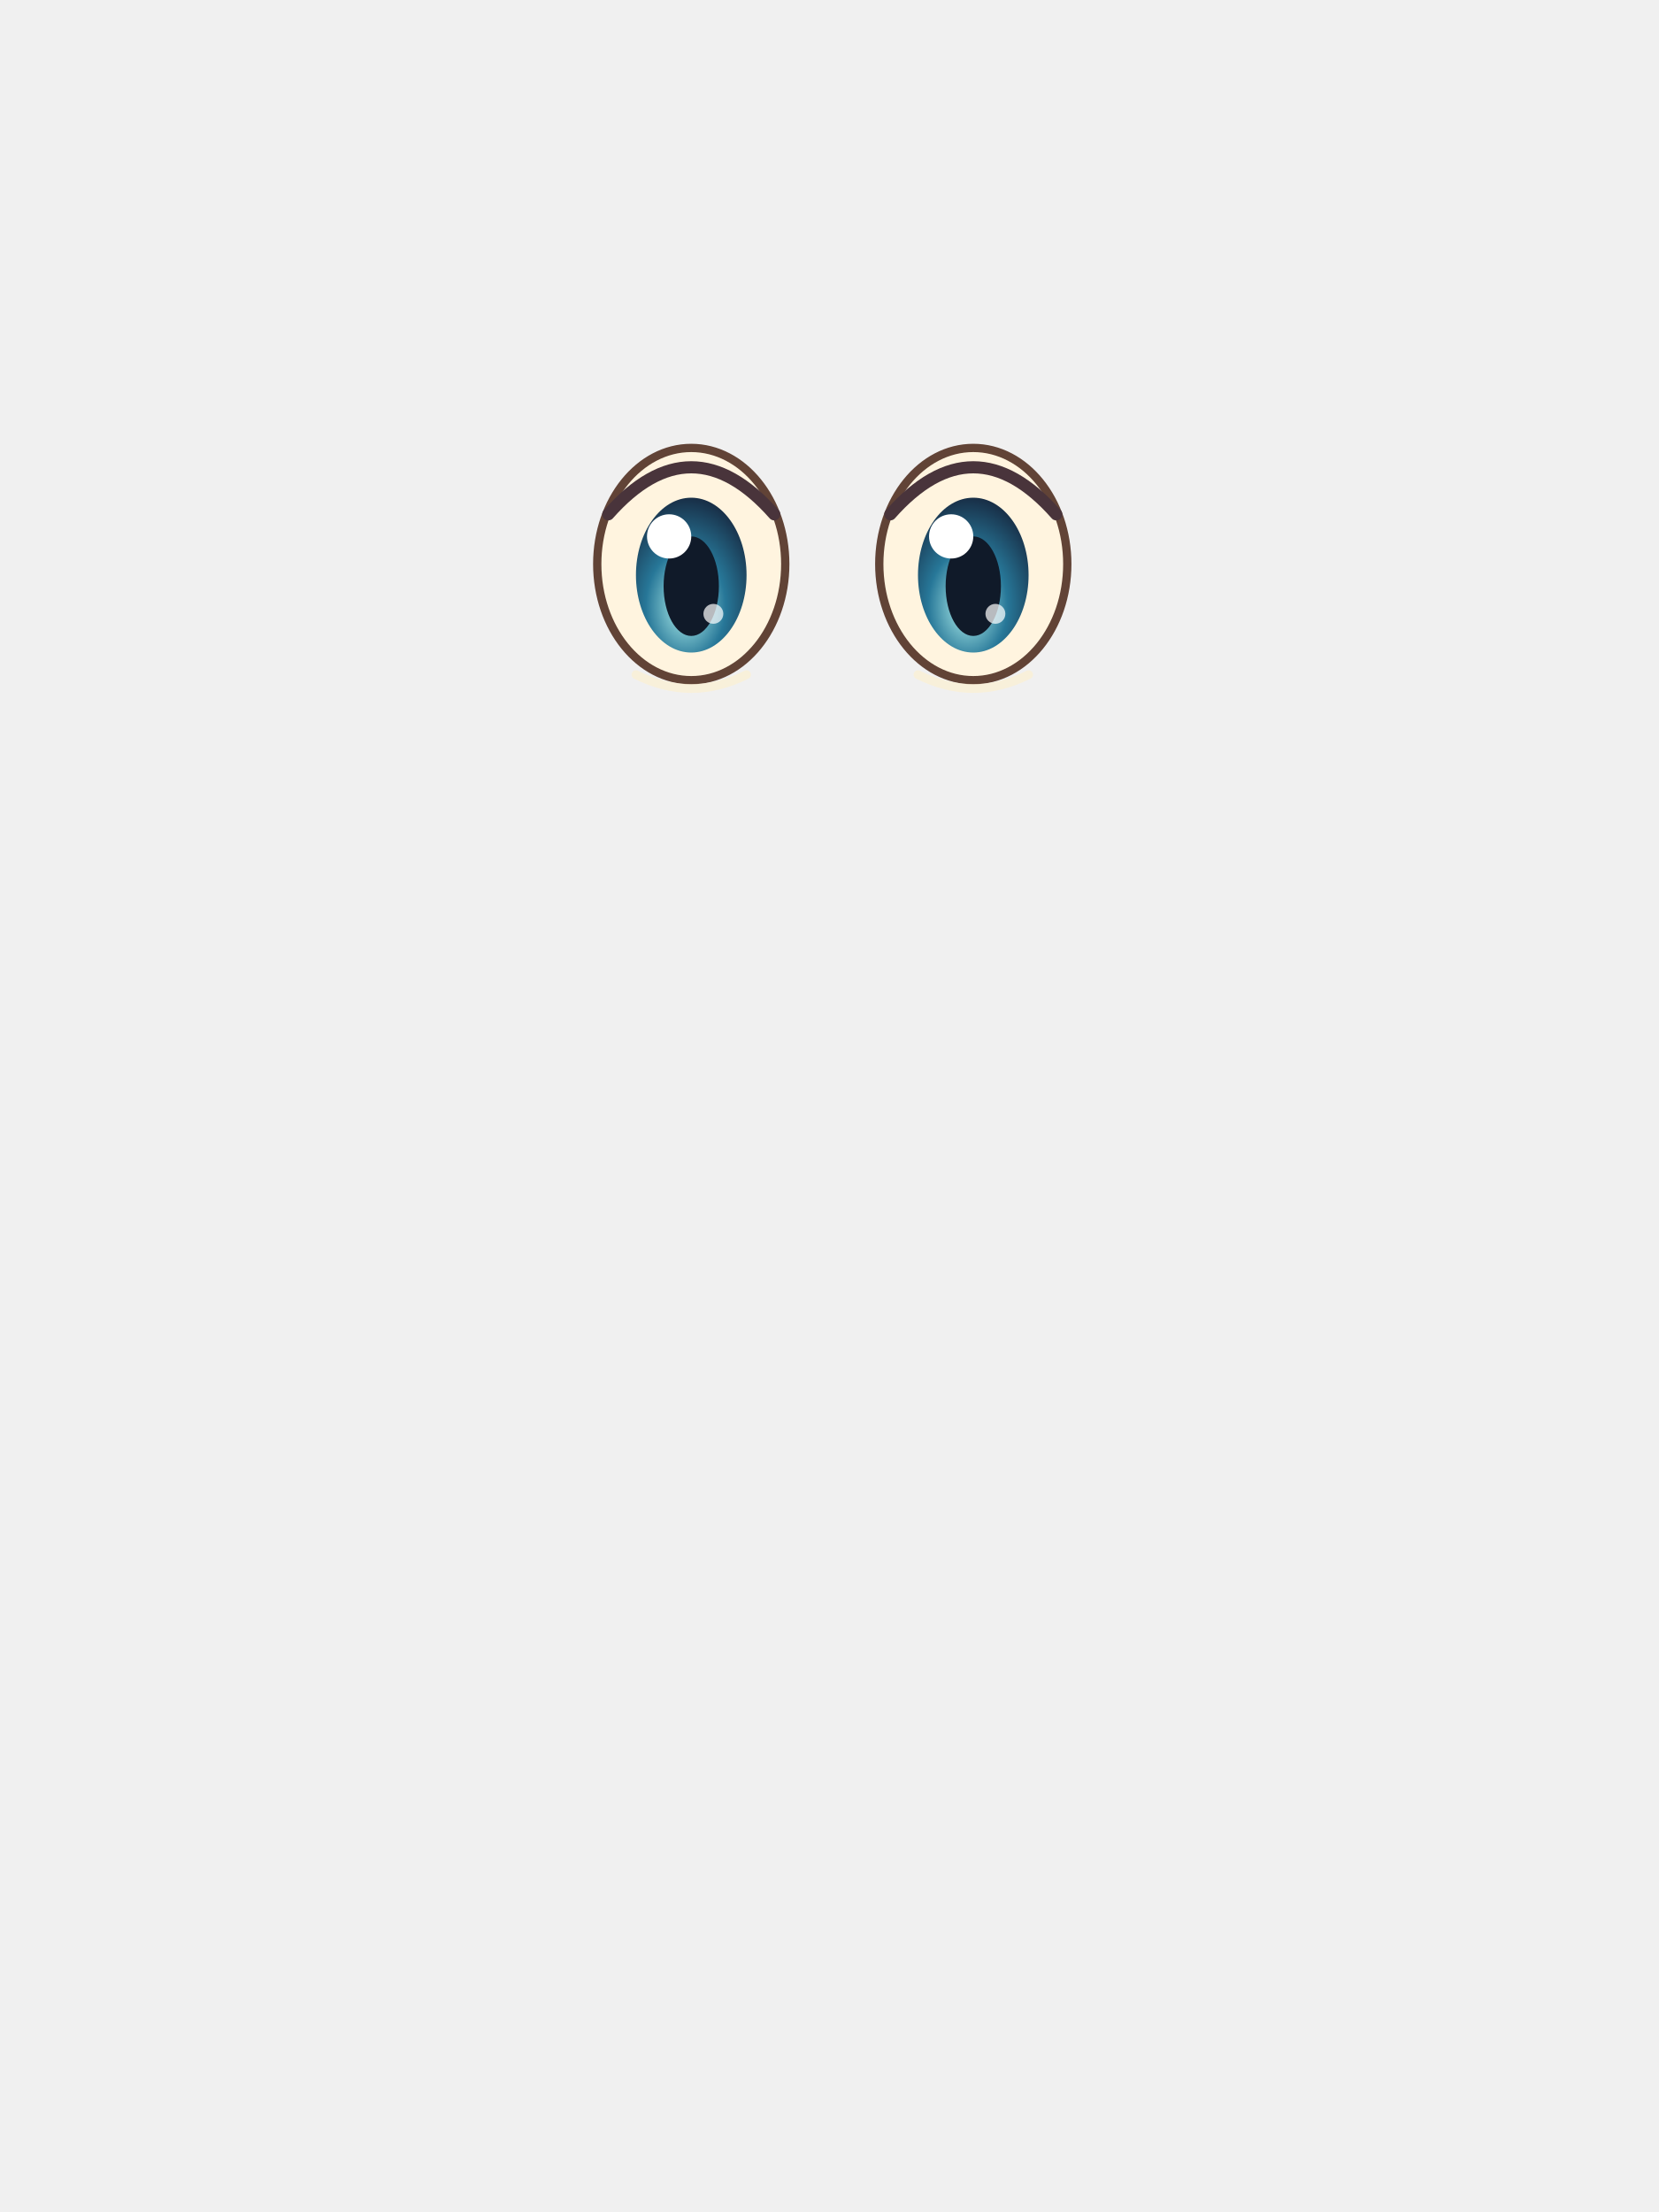
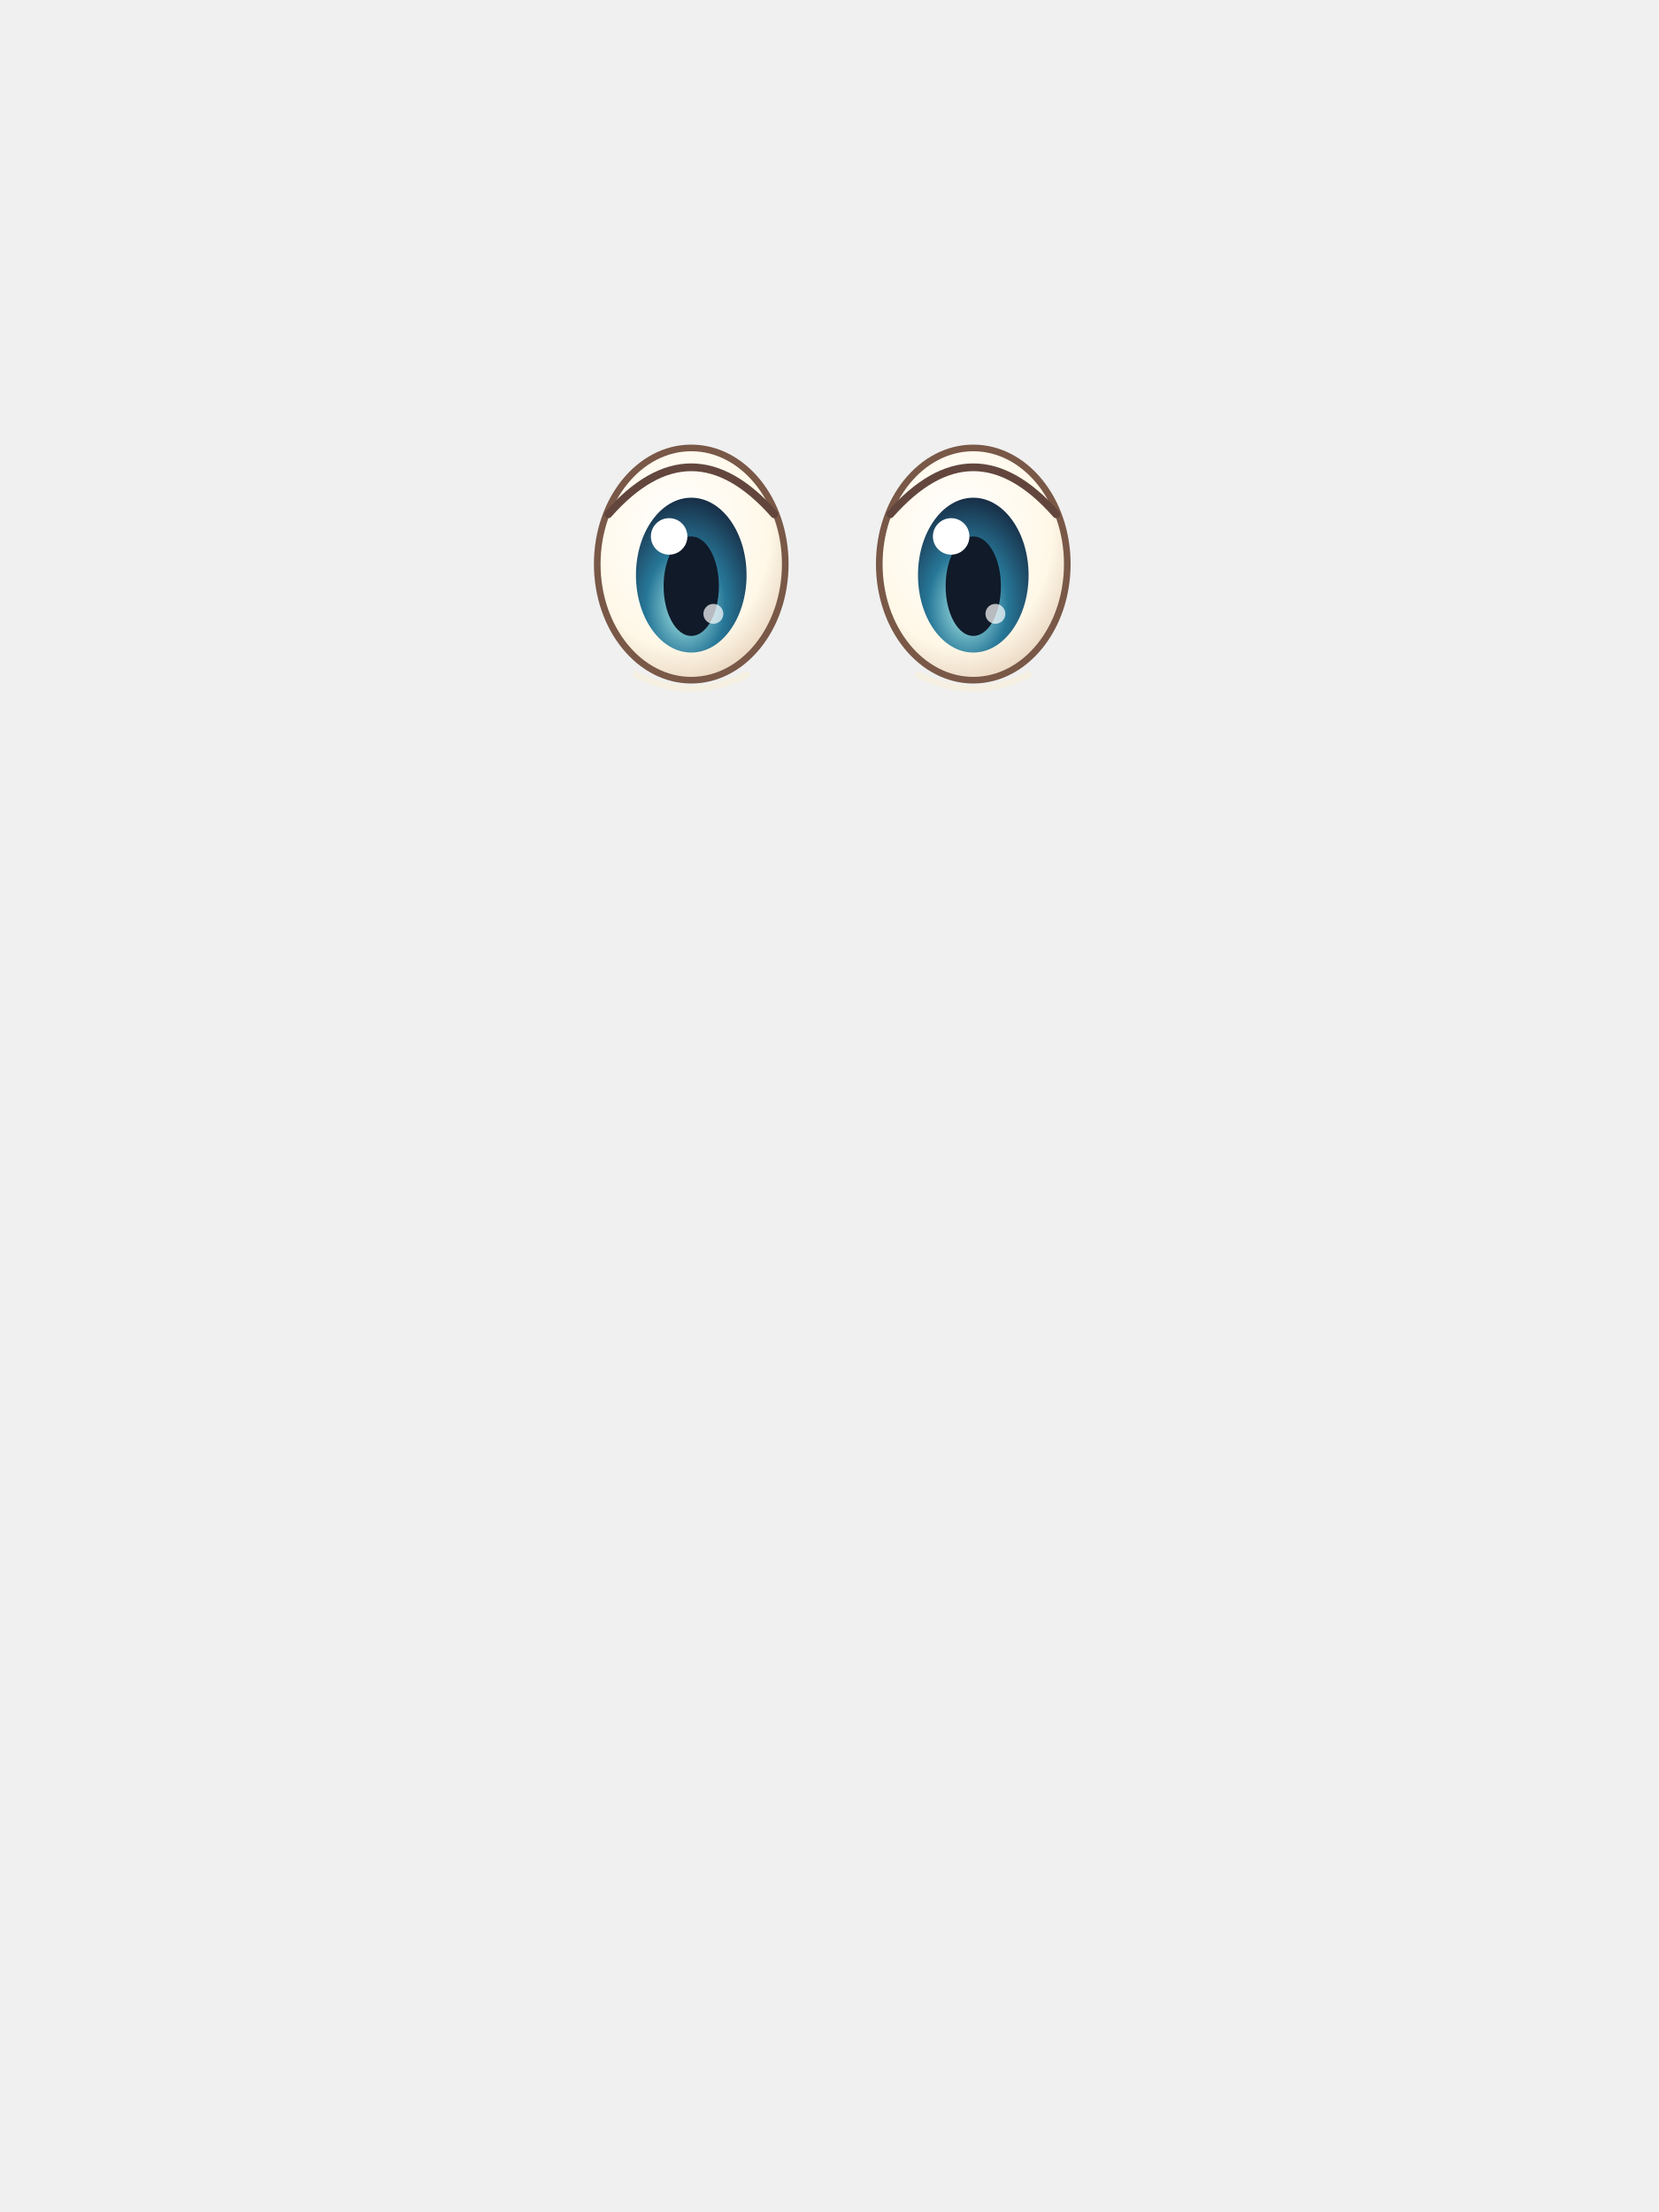
<svg xmlns="http://www.w3.org/2000/svg" viewBox="0 0 300 400">
+   <defs>
+     <radialGradient id="face-pearl" cx=".42" cy=".36" r=".8">
+       <stop stop-color="#ffffff" />
+       <stop offset=".62" stop-color="#fff8e8" />
+       <stop offset="1" stop-color="#d8bda3" />
+     </radialGradient>
+   </defs>
  <defs>
    <radialGradient id="skin" cx=".32" cy=".2" r=".85">
      <stop stop-color="#eac086" />
      <stop offset=".55" stop-color="#93603e" />
      <stop offset="1" stop-color="#392b37" />
    </radialGradient>
    <linearGradient id="cloth" x2=".8" y2="1">
      <stop stop-color="#3d5b75" />
      <stop offset=".5" stop-color="#253648" />
      <stop offset="1" stop-color="#101b2d" />
    </linearGradient>
    <linearGradient id="metal" x2=".75" y2="1">
      <stop stop-color="#dce6e9" />
      <stop offset=".3" stop-color="#7e98ac" />
      <stop offset=".48" stop-color="#e1e9eb" />
      <stop offset=".55" stop-color="#496477" />
      <stop offset="1" stop-color="#192c40" />
    </linearGradient>
    <linearGradient id="trim" x2="1" y2="1">
      <stop stop-color="#edfcff" />
      <stop offset=".4" stop-color="#58e4f5" />
      <stop offset="1" stop-color="#287c9f" />
    </linearGradient>
    <linearGradient id="leather" x2=".8" y2="1">
      <stop stop-color="#c59269" />
      <stop offset=".5" stop-color="#855339" />
      <stop offset="1" stop-color="#392722" />
    </linearGradient>
    <linearGradient id="hair" x2=".3" y2="1">
      <stop stop-color="#8f5a36" />
      <stop offset=".6" stop-color="#492b25" />
      <stop offset="1" stop-color="#241b22" />
    </linearGradient>
    <radialGradient id="lens" cx=".3" cy=".15">
      <stop stop-color="#84d9ef" />
      <stop offset=".6" stop-color="#153e64" />
      <stop offset="1" stop-color="#09182b" />
    </radialGradient>
  </defs>
-   <ellipse cx="125" cy="102" rx="17" ry="21" fill="#fff4df" stroke="#614336" stroke-width="1.5" />
+   <ellipse cx="125" cy="102" rx="17" ry="21" fill="url(#face-pearl)" stroke="#795847" stroke-width="1.2" />
  <defs>
    <radialGradient id="iris-finish-125" cx=".45" cy=".7" r=".75">
      <stop stop-color="#b7f6f0" />
      <stop offset=".48" stop-color="#277798" />
      <stop offset="1" stop-color="#16243b" />
    </radialGradient>
  </defs>
  <ellipse cx="125" cy="104" rx="10" ry="14" fill="url(#iris-finish-125)" />
  <ellipse cx="125" cy="106" rx="5" ry="9" fill="#101a29" />
-   <circle cx="121" cy="97" r="4" fill="white" />
+   <circle cx="121" cy="97" r="3.3" fill="white" />
  <circle cx="129" cy="111" r="1.8" fill="#fff" opacity=".7" />
-   <ellipse cx="176" cy="102" rx="17" ry="21" fill="#fff4df" stroke="#614336" stroke-width="1.5" />
+   <ellipse cx="176" cy="102" rx="17" ry="21" fill="url(#face-pearl)" stroke="#795847" stroke-width="1.2" />
  <defs>
    <radialGradient id="iris-finish-176" cx=".45" cy=".7" r=".75">
      <stop stop-color="#b7f6f0" />
      <stop offset=".48" stop-color="#277798" />
      <stop offset="1" stop-color="#16243b" />
    </radialGradient>
  </defs>
  <ellipse cx="176" cy="104" rx="10" ry="14" fill="url(#iris-finish-176)" />
  <ellipse cx="176" cy="106" rx="5" ry="9" fill="#101a29" />
-   <circle cx="172" cy="97" r="4" fill="white" />
+   <circle cx="172" cy="97" r="3.3" fill="white" />
  <circle cx="180" cy="111" r="1.8" fill="#fff" opacity=".7" />
  <g data-face-finish="1">
-     <path d="M110 93Q125 76 140 93" fill="none" stroke="#49343b" stroke-width="2.2" stroke-linecap="round" />
-     <path d="M115 122Q125 127 135 122" fill="none" stroke="#fff0c9" stroke-width="1.6" opacity=".55" stroke-linecap="round" />
-     <path d="M161 93Q176 76 191 93" fill="none" stroke="#49343b" stroke-width="2.2" stroke-linecap="round" />
-     <path d="M166 122Q176 127 186 122" fill="none" stroke="#fff0c9" stroke-width="1.6" opacity=".55" stroke-linecap="round" />
+     <path d="M110 93Q125 76 140 93" fill="none" stroke="#62463d" stroke-width="1.4" stroke-linecap="round" />
+     <path d="M115 122Q125 127 135 122" fill="none" stroke="#fff0c9" stroke-width="1.2" opacity=".35" stroke-linecap="round" />
+     <path d="M161 93Q176 76 191 93" fill="none" stroke="#62463d" stroke-width="1.4" stroke-linecap="round" />
+     <path d="M166 122Q176 127 186 122" fill="none" stroke="#fff0c9" stroke-width="1.2" opacity=".35" stroke-linecap="round" />
  </g>
</svg>
